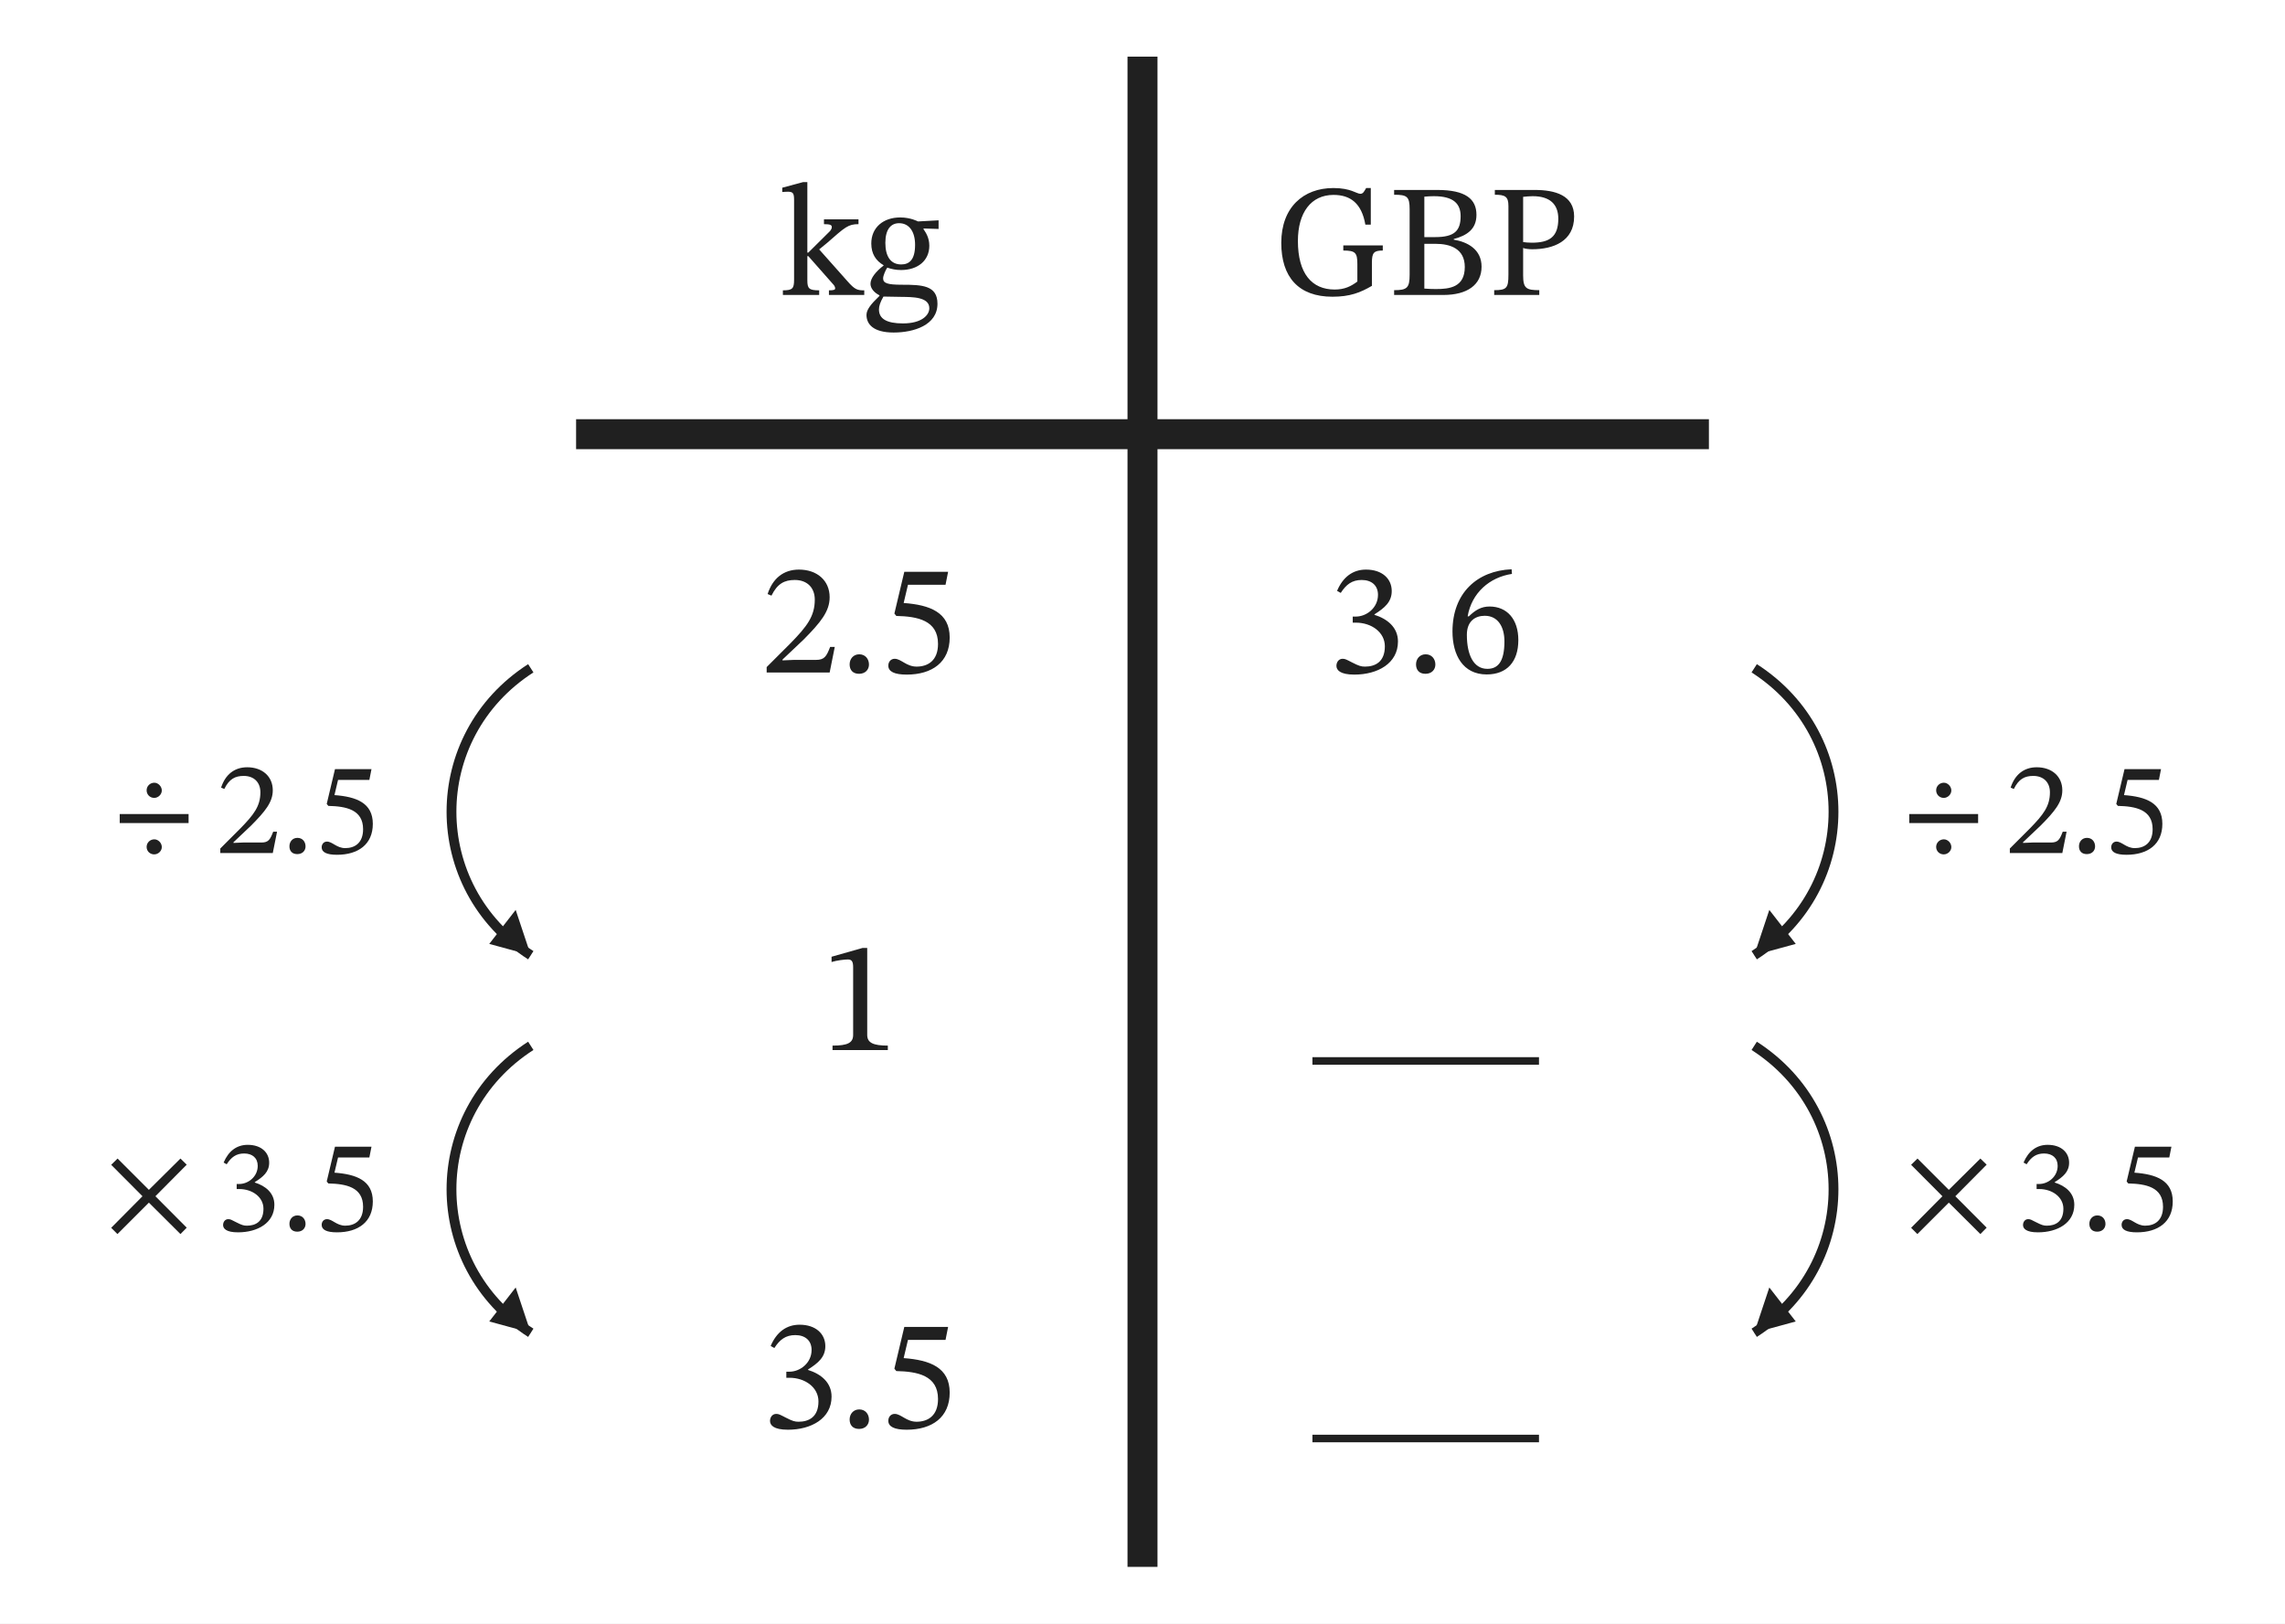
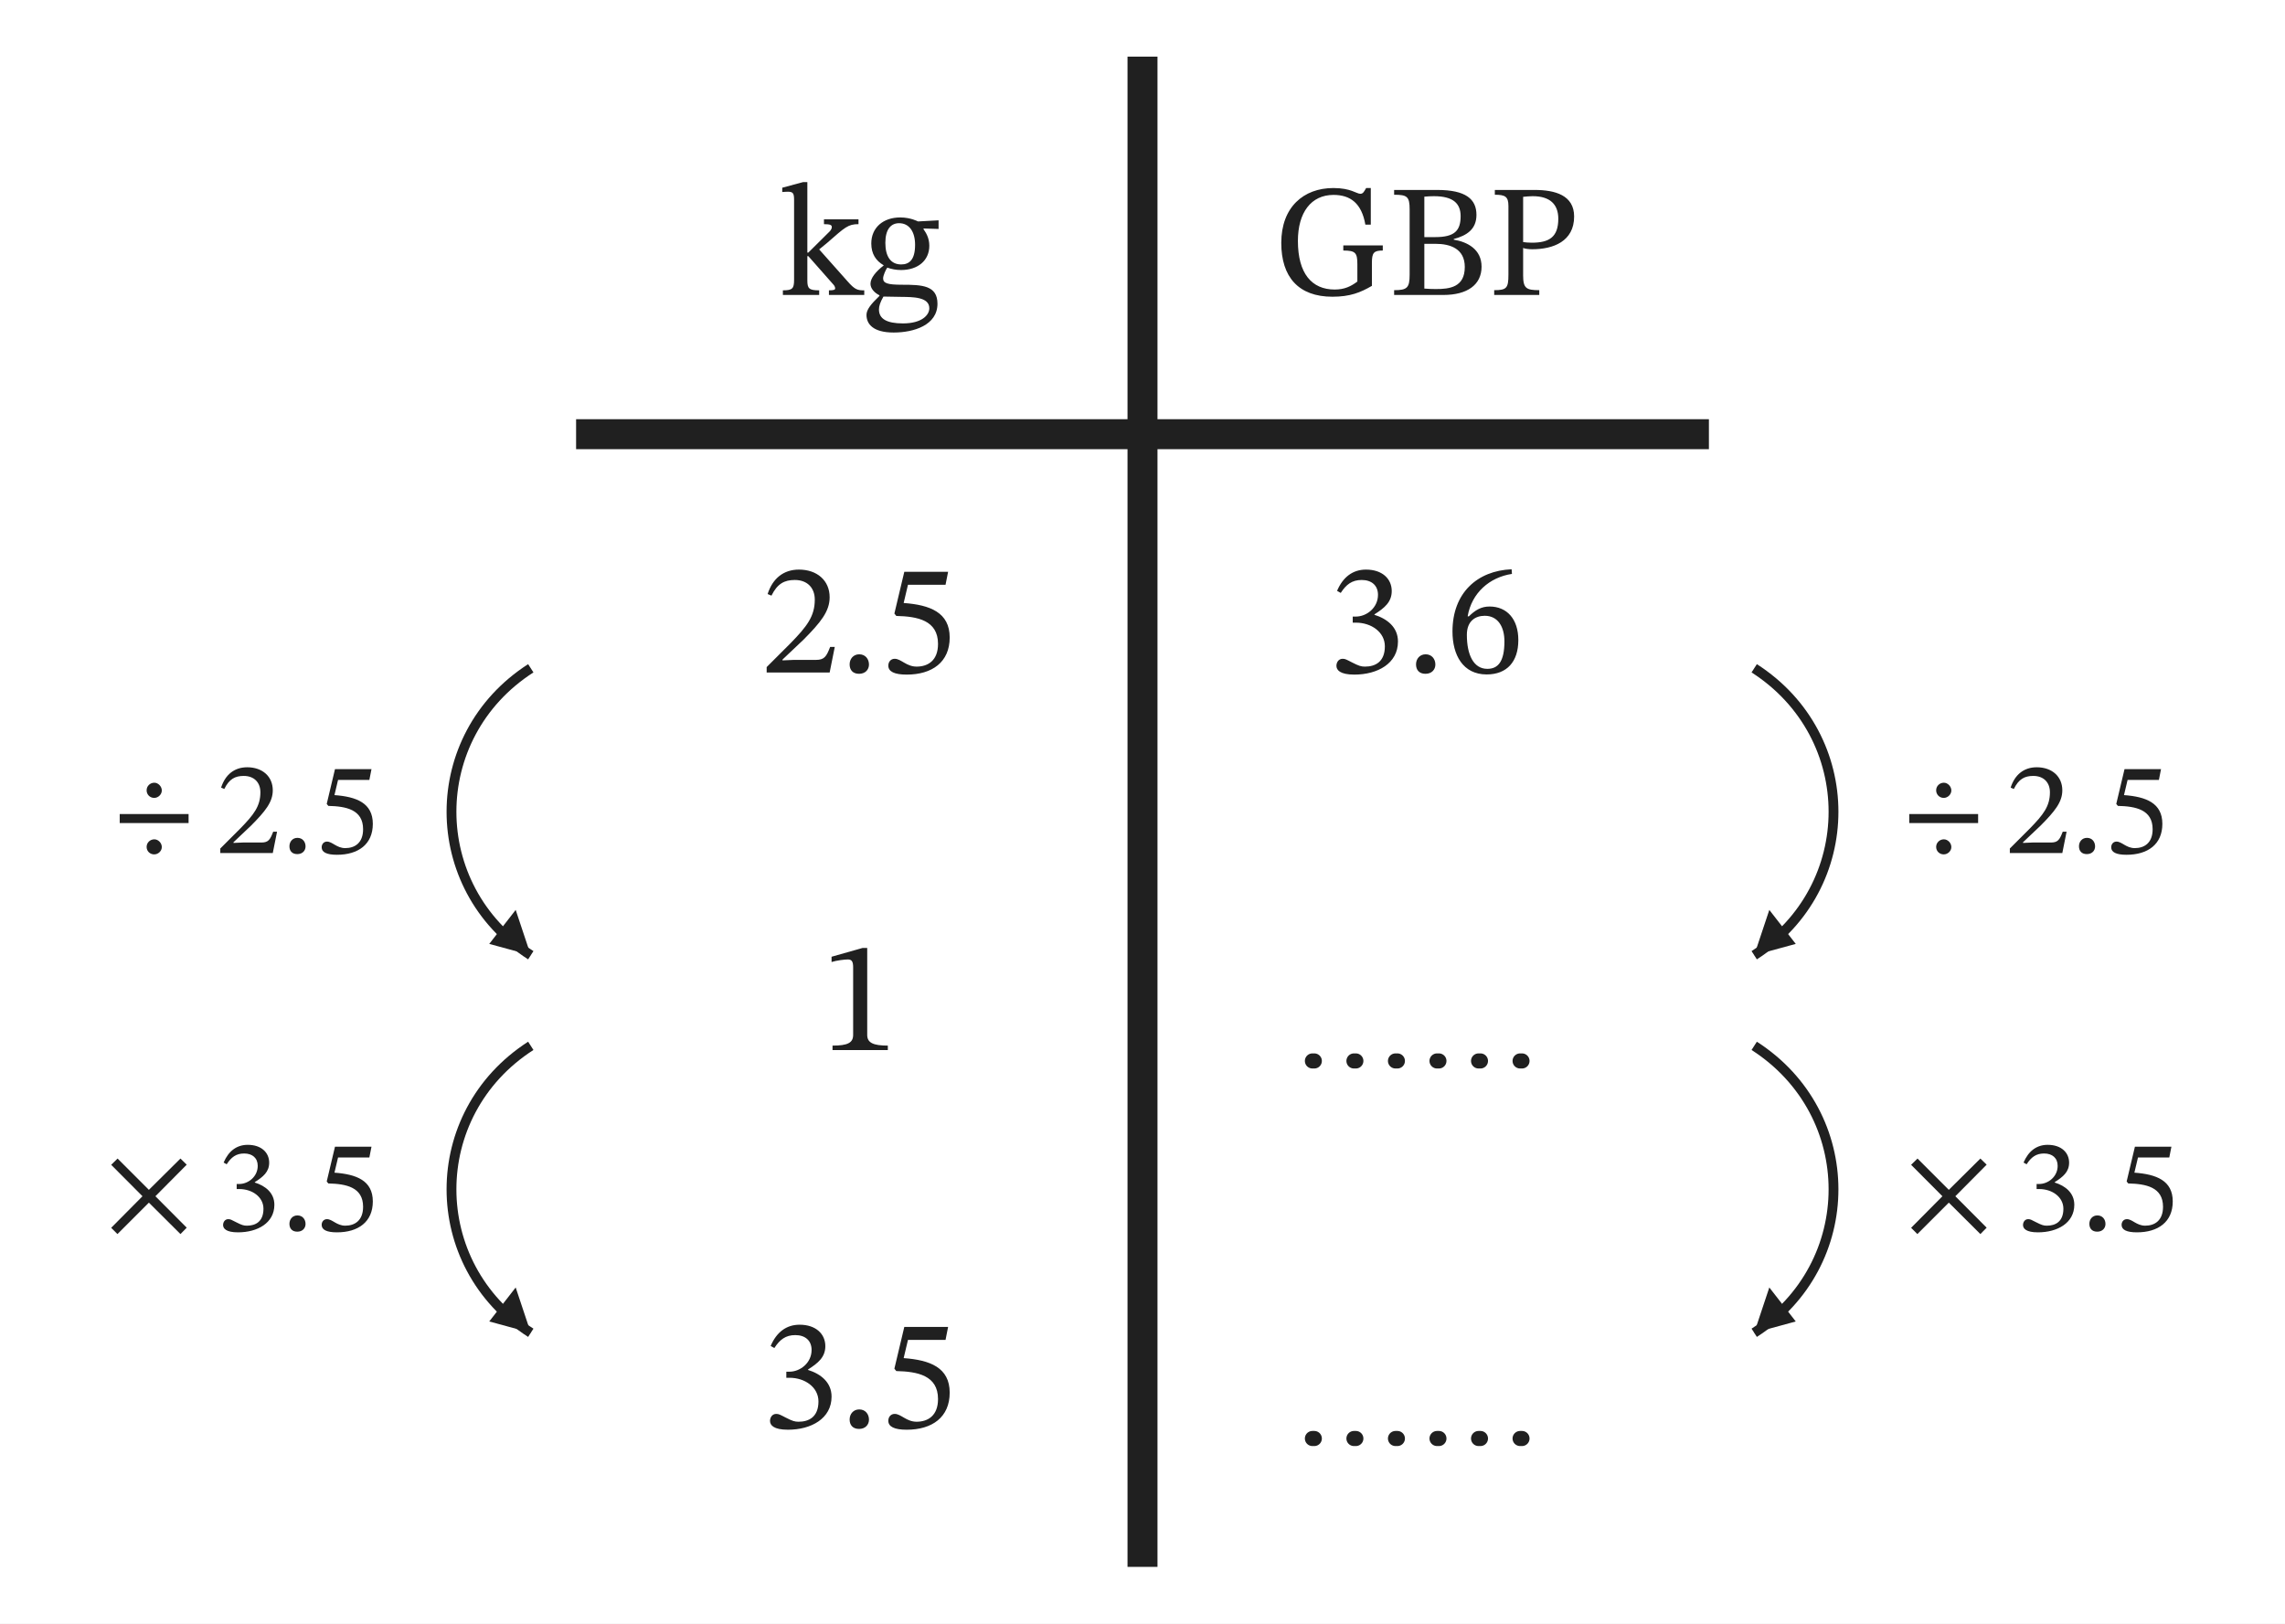
<svg xmlns="http://www.w3.org/2000/svg" width="228.713" height="162.52" viewBox="0 0 605.136 430">
  <defs />
  <path fill="#ffffff" stroke="none" d="M 0 0 L 605.136 0 L 605.136 430 L 0 430 Z" />
  <g>
    <path fill="none" stroke="#202020" stroke-width="7.938" d="M 302.568 15 L 302.568 415 M 152.568 115 L 452.568 115" />
    <g>
      <path fill="#202020" stroke="none" d="M 228.88 78.123 L 228.88 76.896 C 227.102 76.896 226.425 76.769 224.393 74.44 L 216.942 66.058 L 219.059 64.323 C 223.843 60.132 224.605 59.37 227.356 59.37 L 227.356 58.1 L 218.212 58.1 L 218.212 59.37 C 219.821 59.37 220.287 59.581 220.287 60.132 C 220.287 60.809 219.694 61.317 219.525 61.486 L 214.064 66.905 L 213.81 66.905 L 213.81 48.236 L 212.667 48.236 L 207.163 49.718 L 207.163 50.861 C 207.163 50.861 208.01 50.776 208.603 50.776 C 210 50.776 210.296 51.157 210.296 52.935 L 210.296 74.102 C 210.296 76.43 209.873 76.896 207.333 76.896 L 207.333 78.123 L 216.942 78.123 L 216.942 76.896 C 214.275 76.896 213.81 76.43 213.81 74.271 L 213.81 67.836 L 214.064 67.836 L 220.71 75.372 C 220.922 75.583 221.176 76.007 221.176 76.388 C 221.176 76.769 220.752 76.896 219.525 76.896 L 219.525 78.123 Z M 234.003 70.334 C 232.013 71.858 230.531 73.636 230.531 75.16 C 230.531 76.345 231.463 77.488 232.902 78.208 L 232.902 78.377 C 230.616 80.579 229.473 82.018 229.473 83.415 C 229.473 85.743 231.124 88.072 236.67 88.072 C 242.004 88.072 248.269 86.124 248.269 80.452 C 248.269 75.583 244.205 75.414 238.871 75.414 C 234.976 75.414 233.876 74.991 233.876 73.721 C 233.876 73.001 234.553 71.477 234.976 70.884 C 236.077 71.265 237.262 71.519 238.617 71.519 C 243.062 71.519 246.11 69.022 246.11 65.085 C 246.11 62.968 245.179 61.571 244.586 60.724 L 244.586 60.513 L 248.565 60.64 L 248.565 58.354 L 243.104 58.65 C 243.104 58.65 241.199 57.592 238.405 57.592 C 233.918 57.592 230.743 60.259 230.743 64.492 C 230.743 67.244 231.971 69.064 234.003 70.249 Z M 238.109 59.116 C 240.818 59.116 242.342 61.402 242.342 64.831 C 242.342 68.852 240.776 70.038 238.659 70.038 C 235.908 70.038 234.468 67.963 234.468 64.323 C 234.468 60.767 235.908 59.116 238.109 59.116 Z M 233.96 78.547 C 234.553 78.547 235.357 78.589 238.744 78.631 C 241.58 78.674 246.11 78.589 246.11 81.637 C 246.11 83.457 244.12 85.659 239.125 85.659 C 234.807 85.659 232.775 84.431 232.775 81.976 C 232.775 81.087 233.071 80.113 233.96 78.547 Z" />
    </g>
    <g>
      <path fill="#202020" stroke="none" d="M 366.202 65 L 355.745 65 L 355.745 66.355 C 358.963 66.355 359.471 66.947 359.471 69.995 L 359.471 74.567 C 357.777 75.837 356.084 76.684 353.459 76.684 C 347.406 76.684 343.723 72.451 343.723 63.815 C 343.723 56.322 347.194 51.623 353.163 51.623 C 357.65 51.623 360.614 53.866 361.587 59.497 L 363.027 59.497 L 363.027 49.802 L 361.799 49.802 C 361.249 50.734 360.995 51.326 360.275 51.326 C 359.217 51.326 357.777 49.802 353.121 49.802 C 345.162 49.802 339.32 54.925 339.32 64.323 C 339.32 73.382 343.892 78.589 352.867 78.589 C 357.523 78.589 360.275 77.488 363.323 75.71 L 363.323 69.572 C 363.323 66.947 363.831 66.355 366.202 66.355 Z M 384.998 63.307 C 388.511 62.375 391.009 60.682 391.009 56.914 C 391.009 52.723 388.173 50.31 380.637 50.31 L 369.207 50.31 L 369.207 51.58 C 372.636 51.58 373.314 52.046 373.314 55.433 L 373.314 72.747 C 373.314 76.261 372.636 76.853 369.207 76.853 L 369.207 78.123 L 382.246 78.123 C 388.554 78.123 392.364 75.456 392.364 70.63 C 392.364 66.016 388.596 64.069 384.998 63.476 Z M 377.208 62.799 L 377.208 52.088 C 378.055 52.004 378.944 51.961 379.748 51.961 C 384.913 51.961 386.818 53.951 386.818 57.253 C 386.818 61.105 385.209 62.799 380.087 62.799 Z M 377.208 64.577 L 380.172 64.577 C 384.109 64.577 387.919 65.889 387.919 70.715 C 387.919 76.091 383.897 76.557 380.256 76.557 C 379.24 76.557 378.224 76.515 377.208 76.43 Z M 395.877 50.31 L 395.877 51.58 C 398.587 51.58 399.476 52.046 399.476 54.544 L 399.476 72.747 C 399.476 76.303 399.01 76.853 395.708 76.853 L 395.708 78.123 L 407.646 78.123 L 407.646 76.853 C 404.217 76.853 403.37 76.388 403.37 72.916 L 403.37 65.677 C 403.836 65.889 404.937 66.016 405.783 66.016 C 411.329 66.016 416.875 63.942 416.875 57.338 C 416.875 51.707 411.837 50.31 406.418 50.31 Z M 403.37 52.131 C 404.259 52.046 405.064 51.961 405.91 51.961 C 410.482 51.961 412.684 54.12 412.684 57.93 C 412.684 62.841 410.228 64.28 405.656 64.28 C 404.81 64.28 403.836 64.196 403.37 64.111 Z" />
    </g>
    <g>
      <g>
        <path fill="#202020" stroke="none" d="M 221.07 171.35 L 219.842 171.35 C 218.869 173.89 218.318 174.779 216.075 174.779 L 210.19 174.779 L 207.227 174.906 L 207.227 174.694 L 212.815 169.403 C 217.302 164.873 219.715 161.952 219.715 158.184 C 219.715 153.739 216.371 150.861 211.587 150.861 C 207.481 150.861 204.602 153.231 203.29 157.338 L 204.306 157.761 C 205.872 154.586 207.735 153.612 210.487 153.612 C 213.746 153.612 215.778 155.644 215.778 158.819 C 215.778 163.264 213.662 165.931 209.471 170.249 L 203.036 176.684 L 203.036 178.123 L 219.715 178.123 Z M 230.129 176.007 C 230.129 174.567 229.198 173.297 227.547 173.297 C 225.981 173.297 225.007 174.525 225.007 175.964 C 225.007 177.404 225.811 178.462 227.505 178.462 C 229.198 178.462 230.129 177.319 230.129 176.007 Z M 250.407 154.882 L 251.084 151.453 L 239.485 151.453 L 236.86 162.502 L 237.368 163.137 C 242.956 163.264 248.417 164.28 248.417 170.546 C 248.417 174.948 245.75 176.557 242.745 176.557 C 240.035 176.557 238.638 174.483 236.945 174.483 C 235.887 174.483 235.252 175.329 235.252 176.303 C 235.252 177.869 236.86 178.674 240.12 178.674 C 246.851 178.674 251.508 175.372 251.508 168.852 C 251.508 162.206 246.301 160.216 239.316 159.708 L 240.459 154.882 Z" />
      </g>
    </g>
    <g>
      <g>
        <path fill="#202020" stroke="none" d="M 355.068 157.041 C 356.507 154.798 358.074 153.612 360.614 153.612 C 363.238 153.612 364.932 155.052 364.932 157.549 C 364.932 160.978 361.926 163.307 359.047 163.307 L 358.243 163.307 L 358.243 164.915 L 359.09 164.915 C 363.154 164.915 366.752 167.413 366.752 171.181 C 366.752 175.329 364.17 176.557 361.503 176.557 C 360.487 176.557 359.894 176.388 358.074 175.456 C 356.592 174.694 356.253 174.483 355.576 174.483 C 354.475 174.483 353.925 175.456 353.925 176.345 C 353.925 177.446 354.856 178.674 358.666 178.674 C 364.847 178.674 370.223 175.71 370.223 169.911 C 370.223 166.143 367.387 163.899 364 162.841 L 364 162.714 C 366.667 161.021 368.572 159.454 368.572 156.533 C 368.572 153.316 366.075 150.861 361.757 150.861 C 358.285 150.861 355.661 152.808 354.094 156.491 Z M 380.129 176.007 C 380.129 174.567 379.198 173.297 377.547 173.297 C 375.981 173.297 375.007 174.525 375.007 175.964 C 375.007 177.404 375.811 178.462 377.505 178.462 C 379.198 178.462 380.129 177.319 380.129 176.007 Z M 400.322 150.776 C 391.221 151.157 384.659 157.041 384.659 167.244 C 384.659 173.467 387.411 178.631 393.718 178.631 C 399.052 178.631 402.1 175.287 402.1 169.53 C 402.1 163.984 399.095 160.64 394.48 160.64 C 392.279 160.64 390.713 161.571 388.977 163.264 L 388.681 163.222 C 389.739 157.041 394.48 152.893 400.407 152.004 Z M 398.417 169.868 C 398.417 175.245 396.724 177.15 393.888 177.15 C 390.205 177.15 388.469 173.382 388.469 168.133 C 388.469 164.45 390.755 163.095 393.21 163.095 C 396.724 163.095 398.417 166.058 398.417 169.868 Z" />
      </g>
    </g>
    <g>
      <g>
        <path fill="#202020" stroke="none" d="M 235.125 278.123 L 235.125 276.938 C 231.23 276.938 229.664 276.176 229.664 274.102 L 229.664 251.072 L 228.436 251.072 L 220.223 253.401 L 220.223 254.798 C 221.536 254.374 223.695 254.12 224.541 254.12 C 225.6 254.12 225.938 254.713 225.938 256.195 L 225.938 274.102 C 225.938 276.218 224.457 276.938 220.477 276.938 L 220.477 278.123 Z" />
      </g>
    </g>
    <g>
-       <path fill="none" stroke="#202020" stroke-width="2" d="M 347.568 281 L 407.568 281" />
+       <path fill="none" stroke="#202020" stroke-width="4" stroke-linecap="round" stroke-dasharray="0.5 10.5" d="M 347.568 281 L 407.568 281" />
    </g>
    <g>
      <g>
        <path fill="#202020" stroke="none" d="M 205.068 357.041 C 206.507 354.798 208.074 353.612 210.614 353.612 C 213.238 353.612 214.932 355.052 214.932 357.549 C 214.932 360.978 211.926 363.307 209.047 363.307 L 208.243 363.307 L 208.243 364.915 L 209.09 364.915 C 213.154 364.915 216.752 367.413 216.752 371.181 C 216.752 375.329 214.17 376.557 211.503 376.557 C 210.487 376.557 209.894 376.388 208.074 375.456 C 206.592 374.694 206.253 374.483 205.576 374.483 C 204.475 374.483 203.925 375.456 203.925 376.345 C 203.925 377.446 204.856 378.674 208.666 378.674 C 214.847 378.674 220.223 375.71 220.223 369.911 C 220.223 366.143 217.387 363.899 214 362.841 L 214 362.714 C 216.667 361.021 218.572 359.454 218.572 356.533 C 218.572 353.316 216.075 350.861 211.757 350.861 C 208.285 350.861 205.661 352.808 204.094 356.491 Z M 230.129 376.007 C 230.129 374.567 229.198 373.297 227.547 373.297 C 225.981 373.297 225.007 374.525 225.007 375.964 C 225.007 377.404 225.811 378.462 227.505 378.462 C 229.198 378.462 230.129 377.319 230.129 376.007 Z M 250.407 354.882 L 251.084 351.453 L 239.485 351.453 L 236.86 362.502 L 237.368 363.137 C 242.956 363.264 248.417 364.28 248.417 370.546 C 248.417 374.948 245.75 376.557 242.745 376.557 C 240.035 376.557 238.638 374.483 236.945 374.483 C 235.887 374.483 235.252 375.329 235.252 376.303 C 235.252 377.869 236.86 378.674 240.12 378.674 C 246.851 378.674 251.508 375.372 251.508 368.852 C 251.508 362.206 246.301 360.216 239.316 359.708 L 240.459 354.882 Z" />
      </g>
    </g>
    <g>
-       <path fill="none" stroke="#202020" stroke-width="2" d="M 347.568 381 L 407.568 381" />
+       <path fill="none" stroke="#202020" stroke-width="4" stroke-linecap="round" stroke-dasharray="0.5 10.5" d="M 347.568 381 L 407.568 381" />
    </g>
    <g>
      <path fill="none" stroke="#202020" stroke-width="2.6" d="M 140.568 177 C 112.568 195 112.568 235 140.568 253" />
      <path fill="#202020" stroke="none" d="M 140.568 253 L 136.568 241 L 129.568 250 Z" />
    </g>
    <g>
      <g>
        <path fill="#202020" stroke="none" d="M 42.851 209.356 C 42.851 208.297 41.898 207.309 40.875 207.309 C 39.746 207.309 38.829 208.191 38.829 209.32 C 38.829 210.449 39.711 211.331 40.84 211.331 C 41.898 211.331 42.851 210.414 42.851 209.356 Z M 49.942 217.999 L 49.942 215.6 L 31.703 215.6 L 31.703 217.999 Z M 42.851 224.349 C 42.851 223.255 41.898 222.303 40.875 222.303 C 39.746 222.303 38.829 223.184 38.829 224.313 C 38.829 225.442 39.711 226.289 40.84 226.289 C 41.898 226.289 42.851 225.407 42.851 224.349 Z" />
      </g>
      <g>
        <path fill="#202020" stroke="none" d="M 73.369 220.292 L 72.346 220.292 C 71.534 222.408 71.076 223.149 69.206 223.149 L 64.302 223.149 L 61.833 223.255 L 61.833 223.079 L 66.49 218.669 C 70.229 214.894 72.24 212.46 72.24 209.32 C 72.24 205.616 69.453 203.217 65.467 203.217 C 62.045 203.217 59.646 205.193 58.552 208.615 L 59.399 208.968 C 60.704 206.322 62.256 205.51 64.549 205.51 C 67.266 205.51 68.959 207.204 68.959 209.849 C 68.959 213.554 67.195 215.776 63.703 219.374 L 58.341 224.737 L 58.341 225.936 L 72.24 225.936 Z M 80.918 224.172 C 80.918 222.973 80.142 221.914 78.766 221.914 C 77.461 221.914 76.65 222.938 76.65 224.137 C 76.65 225.336 77.32 226.218 78.731 226.218 C 80.142 226.218 80.918 225.266 80.918 224.172 Z M 97.816 206.569 L 98.381 203.711 L 88.715 203.711 L 86.528 212.919 L 86.951 213.448 C 91.608 213.554 96.158 214.4 96.158 219.621 C 96.158 223.29 93.936 224.631 91.431 224.631 C 89.173 224.631 88.009 222.902 86.598 222.902 C 85.716 222.902 85.187 223.608 85.187 224.419 C 85.187 225.724 86.528 226.395 89.244 226.395 C 94.853 226.395 98.734 223.643 98.734 218.21 C 98.734 212.672 94.394 211.014 88.574 210.59 L 89.526 206.569 Z" />
      </g>
    </g>
    <g>
      <path fill="none" stroke="#202020" stroke-width="2.6" d="M 464.568 177 C 492.568 195 492.568 235 464.568 253" />
      <path fill="#202020" stroke="none" d="M 464.568 253 L 468.568 241 L 475.568 250 Z" />
    </g>
    <g>
      <g>
        <path fill="#202020" stroke="none" d="M 516.774 209.356 C 516.774 208.297 515.822 207.309 514.799 207.309 C 513.67 207.309 512.752 208.191 512.752 209.32 C 512.752 210.449 513.634 211.331 514.763 211.331 C 515.822 211.331 516.774 210.414 516.774 209.356 Z M 523.865 217.999 L 523.865 215.6 L 505.626 215.6 L 505.626 217.999 Z M 516.774 224.349 C 516.774 223.255 515.822 222.303 514.799 222.303 C 513.67 222.303 512.752 223.184 512.752 224.313 C 512.752 225.442 513.634 226.289 514.763 226.289 C 515.822 226.289 516.774 225.407 516.774 224.349 Z" />
      </g>
      <g>
        <path fill="#202020" stroke="none" d="M 547.292 220.292 L 546.269 220.292 C 545.458 222.408 544.999 223.149 543.129 223.149 L 538.226 223.149 L 535.756 223.255 L 535.756 223.079 L 540.413 218.669 C 544.152 214.894 546.163 212.46 546.163 209.32 C 546.163 205.616 543.376 203.217 539.39 203.217 C 535.968 203.217 533.569 205.193 532.476 208.615 L 533.322 208.968 C 534.628 206.322 536.18 205.51 538.473 205.51 C 541.189 205.51 542.882 207.204 542.882 209.849 C 542.882 213.554 541.119 215.776 537.626 219.374 L 532.264 224.737 L 532.264 225.936 L 546.163 225.936 Z M 554.842 224.172 C 554.842 222.973 554.066 221.914 552.69 221.914 C 551.384 221.914 550.573 222.938 550.573 224.137 C 550.573 225.336 551.243 226.218 552.654 226.218 C 554.066 226.218 554.842 225.266 554.842 224.172 Z M 571.74 206.569 L 572.304 203.711 L 562.638 203.711 L 560.451 212.919 L 560.874 213.448 C 565.531 213.554 570.082 214.4 570.082 219.621 C 570.082 223.29 567.859 224.631 565.354 224.631 C 563.097 224.631 561.933 222.902 560.521 222.902 C 559.639 222.902 559.11 223.608 559.11 224.419 C 559.11 225.724 560.451 226.395 563.167 226.395 C 568.776 226.395 572.657 223.643 572.657 218.21 C 572.657 212.672 568.318 211.014 562.497 210.59 L 563.449 206.569 Z" />
      </g>
    </g>
    <g>
      <path fill="none" stroke="#202020" stroke-width="2.6" d="M 140.568 277 C 112.568 295 112.568 335 140.568 353" />
      <path fill="#202020" stroke="none" d="M 140.568 353 L 136.568 341 L 129.568 350 Z" />
    </g>
    <g>
      <g>
        <path fill="#202020" stroke="none" d="M 49.448 325.16 L 41.157 316.834 L 49.448 308.474 L 47.79 306.851 L 39.429 315.141 L 31.139 306.851 L 29.445 308.509 L 37.736 316.834 L 29.445 325.195 L 31.103 326.853 L 39.429 318.528 L 47.79 326.853 Z" />
      </g>
      <g>
        <path fill="#202020" stroke="none" d="M 60.034 308.368 C 61.233 306.498 62.539 305.51 64.655 305.51 C 66.843 305.51 68.254 306.71 68.254 308.791 C 68.254 311.649 65.749 313.589 63.35 313.589 L 62.68 313.589 L 62.68 314.929 L 63.385 314.929 C 66.772 314.929 69.771 317.011 69.771 320.151 C 69.771 323.608 67.619 324.631 65.396 324.631 C 64.549 324.631 64.056 324.49 62.539 323.714 C 61.304 323.079 61.022 322.902 60.457 322.902 C 59.54 322.902 59.081 323.714 59.081 324.454 C 59.081 325.372 59.858 326.395 63.032 326.395 C 68.183 326.395 72.663 323.925 72.663 319.092 C 72.663 315.952 70.3 314.083 67.478 313.201 L 67.478 313.095 C 69.7 311.684 71.287 310.379 71.287 307.944 C 71.287 305.263 69.206 303.217 65.608 303.217 C 62.715 303.217 60.528 304.84 59.222 307.909 Z M 80.918 324.172 C 80.918 322.973 80.142 321.914 78.766 321.914 C 77.461 321.914 76.65 322.938 76.65 324.137 C 76.65 325.336 77.32 326.218 78.731 326.218 C 80.142 326.218 80.918 325.266 80.918 324.172 Z M 97.816 306.569 L 98.381 303.711 L 88.715 303.711 L 86.528 312.919 L 86.951 313.448 C 91.608 313.554 96.158 314.4 96.158 319.621 C 96.158 323.29 93.936 324.631 91.431 324.631 C 89.173 324.631 88.009 322.902 86.598 322.902 C 85.716 322.902 85.187 323.608 85.187 324.419 C 85.187 325.724 86.528 326.395 89.244 326.395 C 94.853 326.395 98.734 323.643 98.734 318.21 C 98.734 312.672 94.394 311.014 88.574 310.59 L 89.526 306.569 Z" />
      </g>
    </g>
    <g>
      <path fill="none" stroke="#202020" stroke-width="2.6" d="M 464.568 277 C 492.568 295 492.568 335 464.568 353" />
      <path fill="#202020" stroke="none" d="M 464.568 353 L 468.568 341 L 475.568 350 Z" />
    </g>
    <g>
      <g>
        <path fill="#202020" stroke="none" d="M 526.123 325.16 L 517.832 316.834 L 526.123 308.474 L 524.465 306.851 L 516.104 315.141 L 507.814 306.851 L 506.12 308.509 L 514.41 316.834 L 506.12 325.195 L 507.778 326.853 L 516.104 318.528 L 524.465 326.853 Z" />
      </g>
      <g>
        <path fill="#202020" stroke="none" d="M 536.709 308.368 C 537.908 306.498 539.214 305.51 541.33 305.51 C 543.518 305.51 544.929 306.71 544.929 308.791 C 544.929 311.649 542.424 313.589 540.025 313.589 L 539.355 313.589 L 539.355 314.929 L 540.06 314.929 C 543.447 314.929 546.446 317.011 546.446 320.151 C 546.446 323.608 544.294 324.631 542.071 324.631 C 541.225 324.631 540.731 324.49 539.214 323.714 C 537.979 323.079 537.697 322.902 537.132 322.902 C 536.215 322.902 535.756 323.714 535.756 324.454 C 535.756 325.372 536.533 326.395 539.707 326.395 C 544.858 326.395 549.338 323.925 549.338 319.092 C 549.338 315.952 546.975 314.083 544.153 313.201 L 544.153 313.095 C 546.375 311.684 547.962 310.379 547.962 307.944 C 547.962 305.263 545.881 303.217 542.283 303.217 C 539.39 303.217 537.203 304.84 535.898 307.909 Z M 557.593 324.172 C 557.593 322.973 556.817 321.914 555.441 321.914 C 554.136 321.914 553.325 322.938 553.325 324.137 C 553.325 325.336 553.995 326.218 555.406 326.218 C 556.817 326.218 557.593 325.266 557.593 324.172 Z M 574.491 306.569 L 575.056 303.711 L 565.39 303.711 L 563.202 312.919 L 563.626 313.448 C 568.283 313.554 572.833 314.4 572.833 319.621 C 572.833 323.29 570.611 324.631 568.106 324.631 C 565.848 324.631 564.684 322.902 563.273 322.902 C 562.391 322.902 561.862 323.608 561.862 324.419 C 561.862 325.724 563.202 326.395 565.919 326.395 C 571.528 326.395 575.409 323.643 575.409 318.21 C 575.409 312.672 571.069 311.014 565.249 310.59 L 566.201 306.569 Z" />
      </g>
    </g>
  </g>
</svg>
